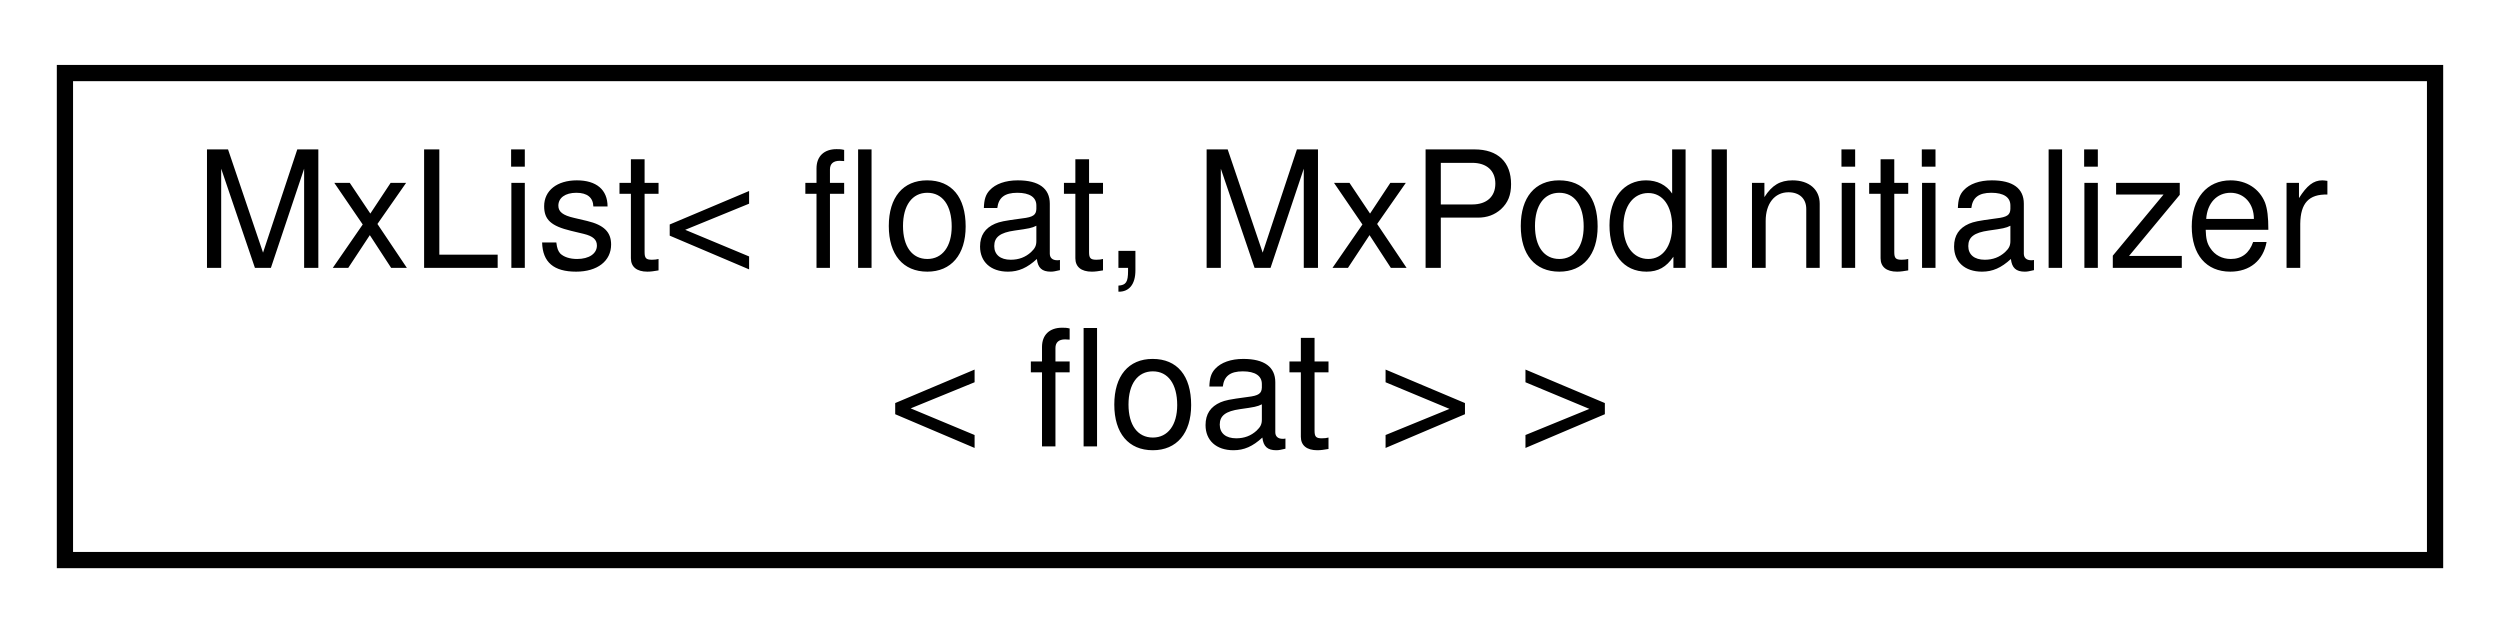
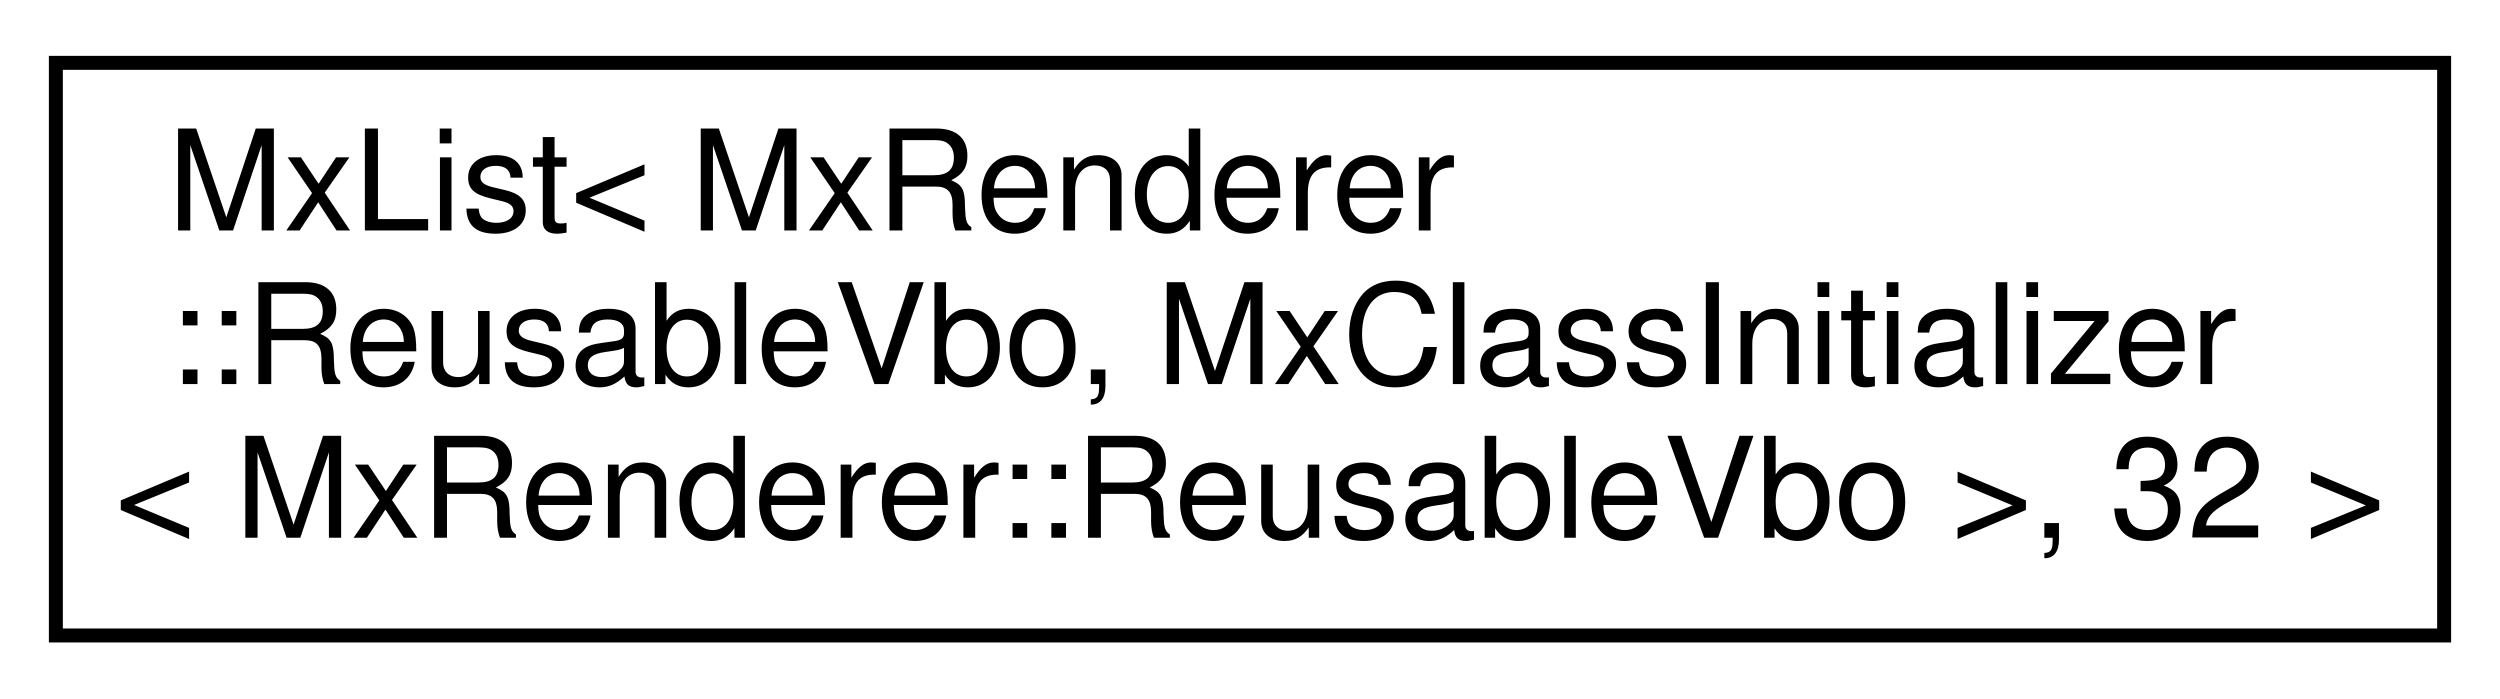
- <svg xmlns="http://www.w3.org/2000/svg" xmlns:xlink="http://www.w3.org/1999/xlink" width="154pt" height="39pt" viewBox="0.00 0.00 154.00 39.00">
-   <g id="graph0" class="graph" transform="scale(1 1) rotate(0) translate(4 35)">
+ <svg xmlns="http://www.w3.org/2000/svg" xmlns:xlink="http://www.w3.org/1999/xlink" width="179pt" height="50pt" viewBox="0.00 0.00 179.00 50.00">
+   <g id="graph0" class="graph" transform="scale(1 1) rotate(0) translate(4 46)">
    <g id="node1" class="node">
      <g id="a_node1">
        <a xlink:href="class_mx_list.html" target="_top" xlink:title=" ">
-           <polygon fill="none" stroke="black" points="0,-0.5 0,-30.5 146,-30.5 146,-0.5 0,-0.5" />
-           <text text-anchor="start" x="8" y="-18.5" font-family="Helvetica,sans-Serif" font-size="10.00">MxList&lt; float, MxPodInitializer</text>
-           <text text-anchor="middle" x="73" y="-7.5" font-family="Helvetica,sans-Serif" font-size="10.00">&lt; float &gt; &gt;</text>
+           <polygon fill="none" stroke="black" points="0,-0.5 0,-41.5 171,-41.5 171,-0.5 0,-0.5" />
+           <text text-anchor="start" x="8" y="-29.5" font-family="Helvetica,sans-Serif" font-size="10.00">MxList&lt; MxRenderer</text>
+           <text text-anchor="start" x="8" y="-18.5" font-family="Helvetica,sans-Serif" font-size="10.00">::ReusableVbo, MxClassInitializer</text>
+           <text text-anchor="middle" x="85.5" y="-7.5" font-family="Helvetica,sans-Serif" font-size="10.00">&lt; MxRenderer::ReusableVbo &gt;, 32 &gt;</text>
        </a>
      </g>
    </g>
  </g>
</svg>
